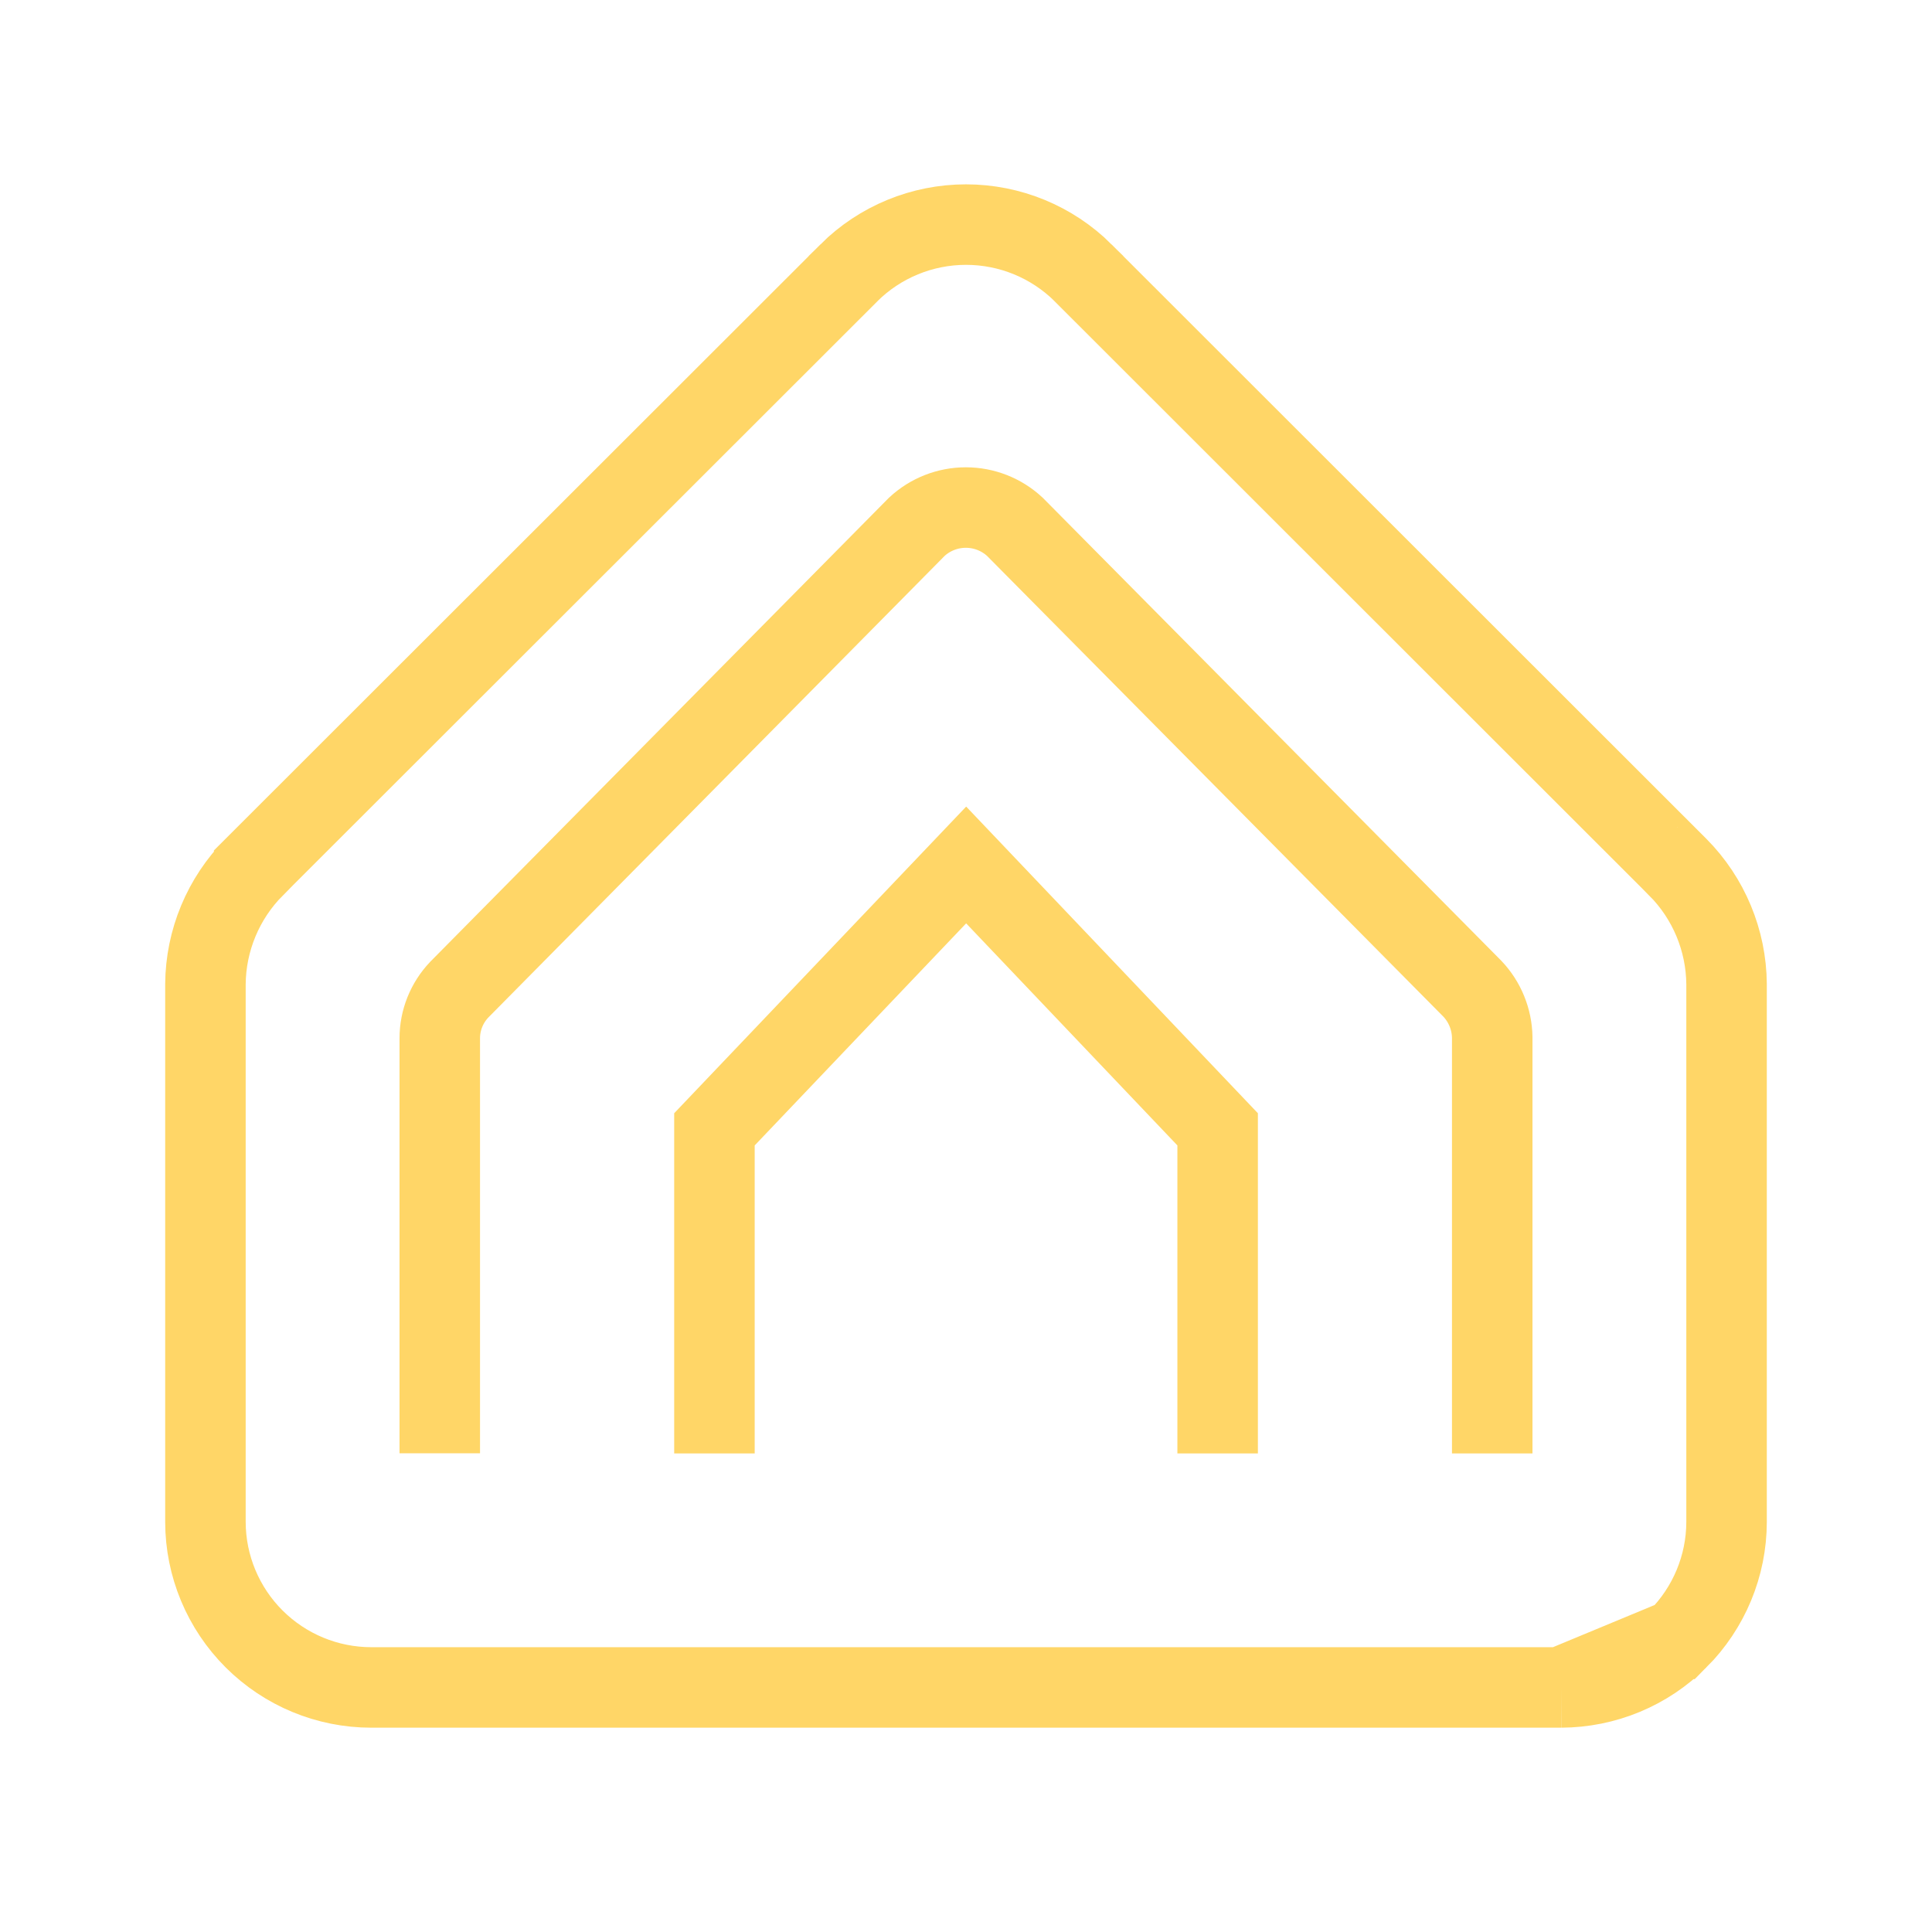
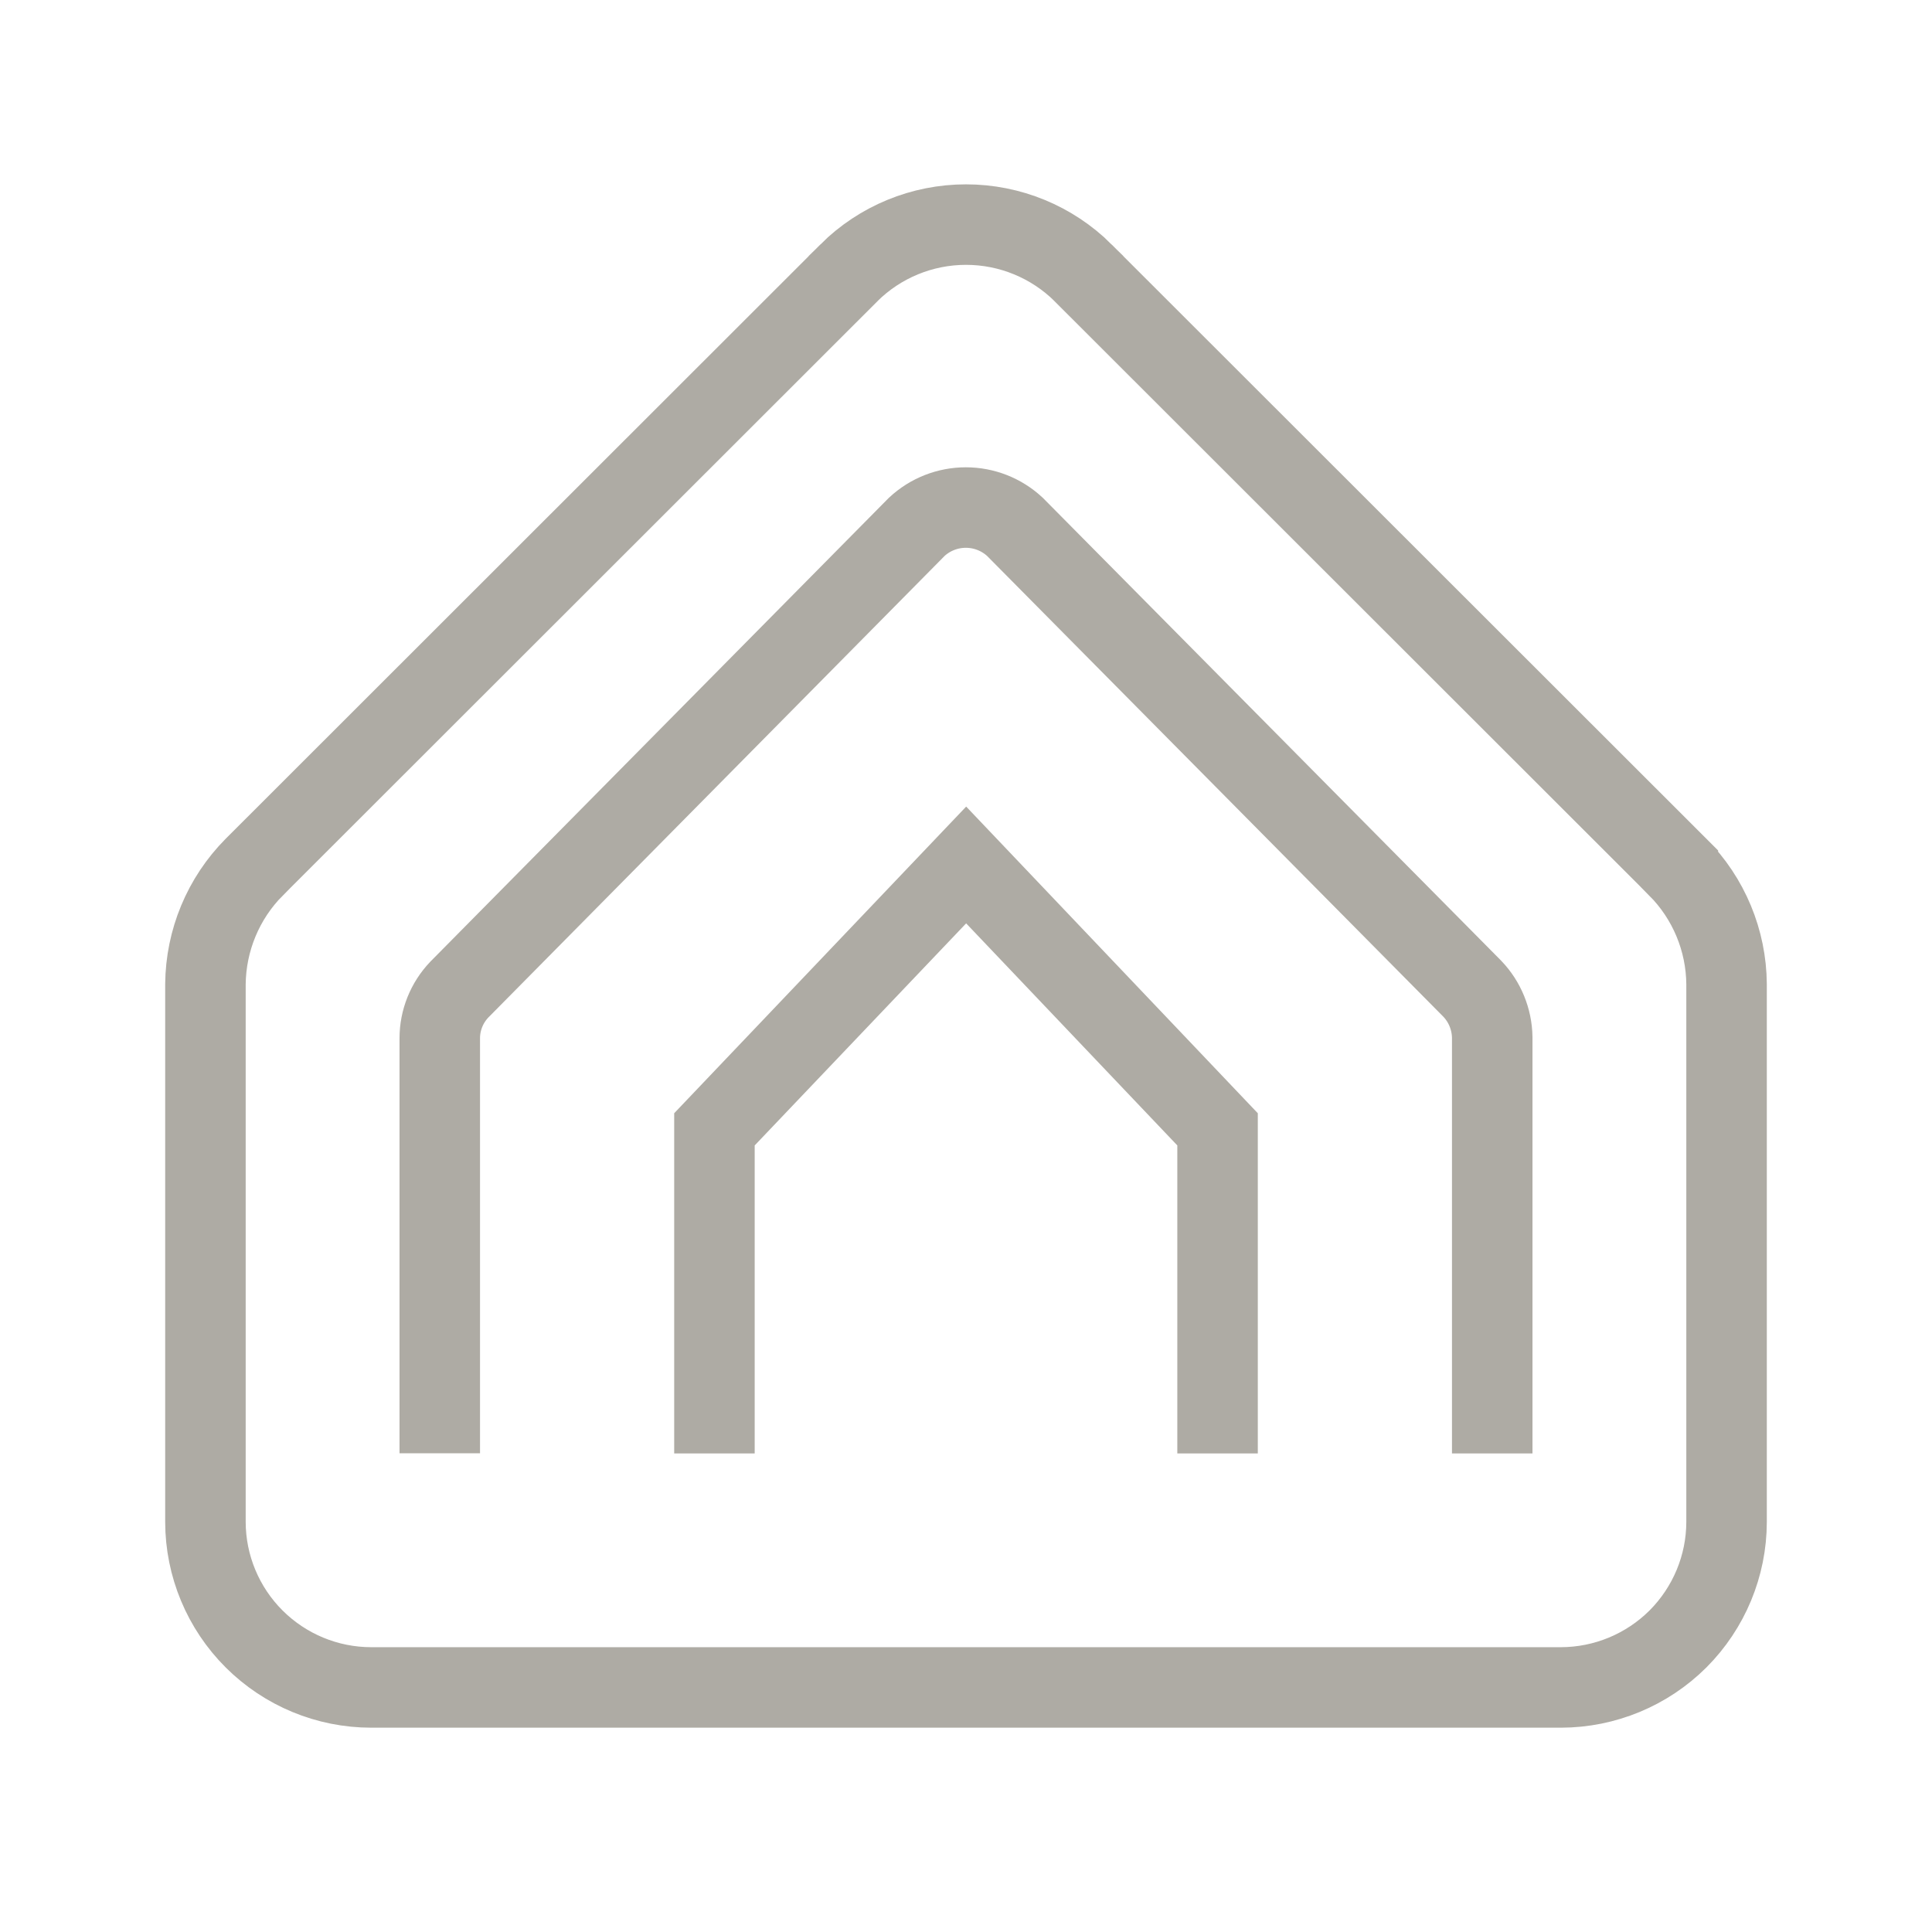
<svg xmlns="http://www.w3.org/2000/svg" width="24" height="24" viewBox="0 0 24 24" fill="none">
-   <path d="M18.537 18.055V12.885C18.533 12.661 18.445 12.445 18.29 12.282L12.607 6.544C12.441 6.39 12.224 6.305 11.998 6.305C11.772 6.305 11.555 6.39 11.389 6.544L5.705 12.294C5.55 12.457 5.463 12.673 5.463 12.897V18.053" stroke="#FFD667" />
-   <path d="M15.126 18.055V14.029L12.002 10.745L8.875 14.029V18.055" stroke="#FFD667" />
-   <path d="M20.844 20.359L20.845 20.359C21.23 19.973 21.447 19.451 21.448 18.907V12.226C21.444 11.682 21.227 11.16 20.843 10.773C20.843 10.773 20.843 10.772 20.842 10.772L13.455 3.39C13.455 3.39 13.455 3.389 13.455 3.389C13.068 3.005 12.545 2.79 12 2.79C11.455 2.79 10.932 3.005 10.545 3.389C10.545 3.389 10.545 3.39 10.545 3.39L3.157 10.772C3.157 10.772 3.157 10.773 3.157 10.773C2.773 11.16 2.556 11.682 2.552 12.226V18.907C2.553 19.452 2.771 19.975 3.157 20.36C3.543 20.745 4.066 20.962 4.612 20.962L19.391 20.962M20.844 20.359L19.391 20.962M20.844 20.359C20.459 20.744 19.937 20.96 19.392 20.962M20.844 20.359L19.392 20.962M19.391 20.962L19.392 20.962M19.391 20.962C19.391 20.962 19.392 20.962 19.392 20.962" stroke="#FFD667" />
+   <path d="M18.537 18.055V12.885C18.533 12.661 18.445 12.445 18.29 12.283L12.607 6.544C12.441 6.39 12.224 6.305 11.998 6.305C11.772 6.305 11.555 6.39 11.389 6.544L5.705 12.294C5.55 12.457 5.463 12.673 5.463 12.897V18.053" stroke="#AEABA4" />
+   <path d="M15.125 18.055V14.029L12.002 10.745L8.875 14.029V18.055" stroke="#AEABA4" />
+   <path d="M20.845 20.359L20.845 20.359C20.459 20.744 19.936 20.961 19.391 20.962H4.612C4.066 20.962 3.543 20.745 3.157 20.36C2.771 19.975 2.553 19.452 2.552 18.907V12.226C2.557 11.682 2.773 11.16 3.157 10.773C3.157 10.773 3.157 10.772 3.158 10.772L10.545 3.39C10.545 3.39 10.545 3.389 10.545 3.389C10.932 3.005 11.455 2.79 12 2.79C12.545 2.79 13.068 3.005 13.455 3.389C13.455 3.389 13.455 3.39 13.455 3.39L20.843 10.772C20.843 10.772 20.843 10.772 20.843 10.773C21.227 11.16 21.444 11.682 21.448 12.226V18.907C21.447 19.451 21.23 19.973 20.845 20.359Z" stroke="#AEABA4" />
</svg>
